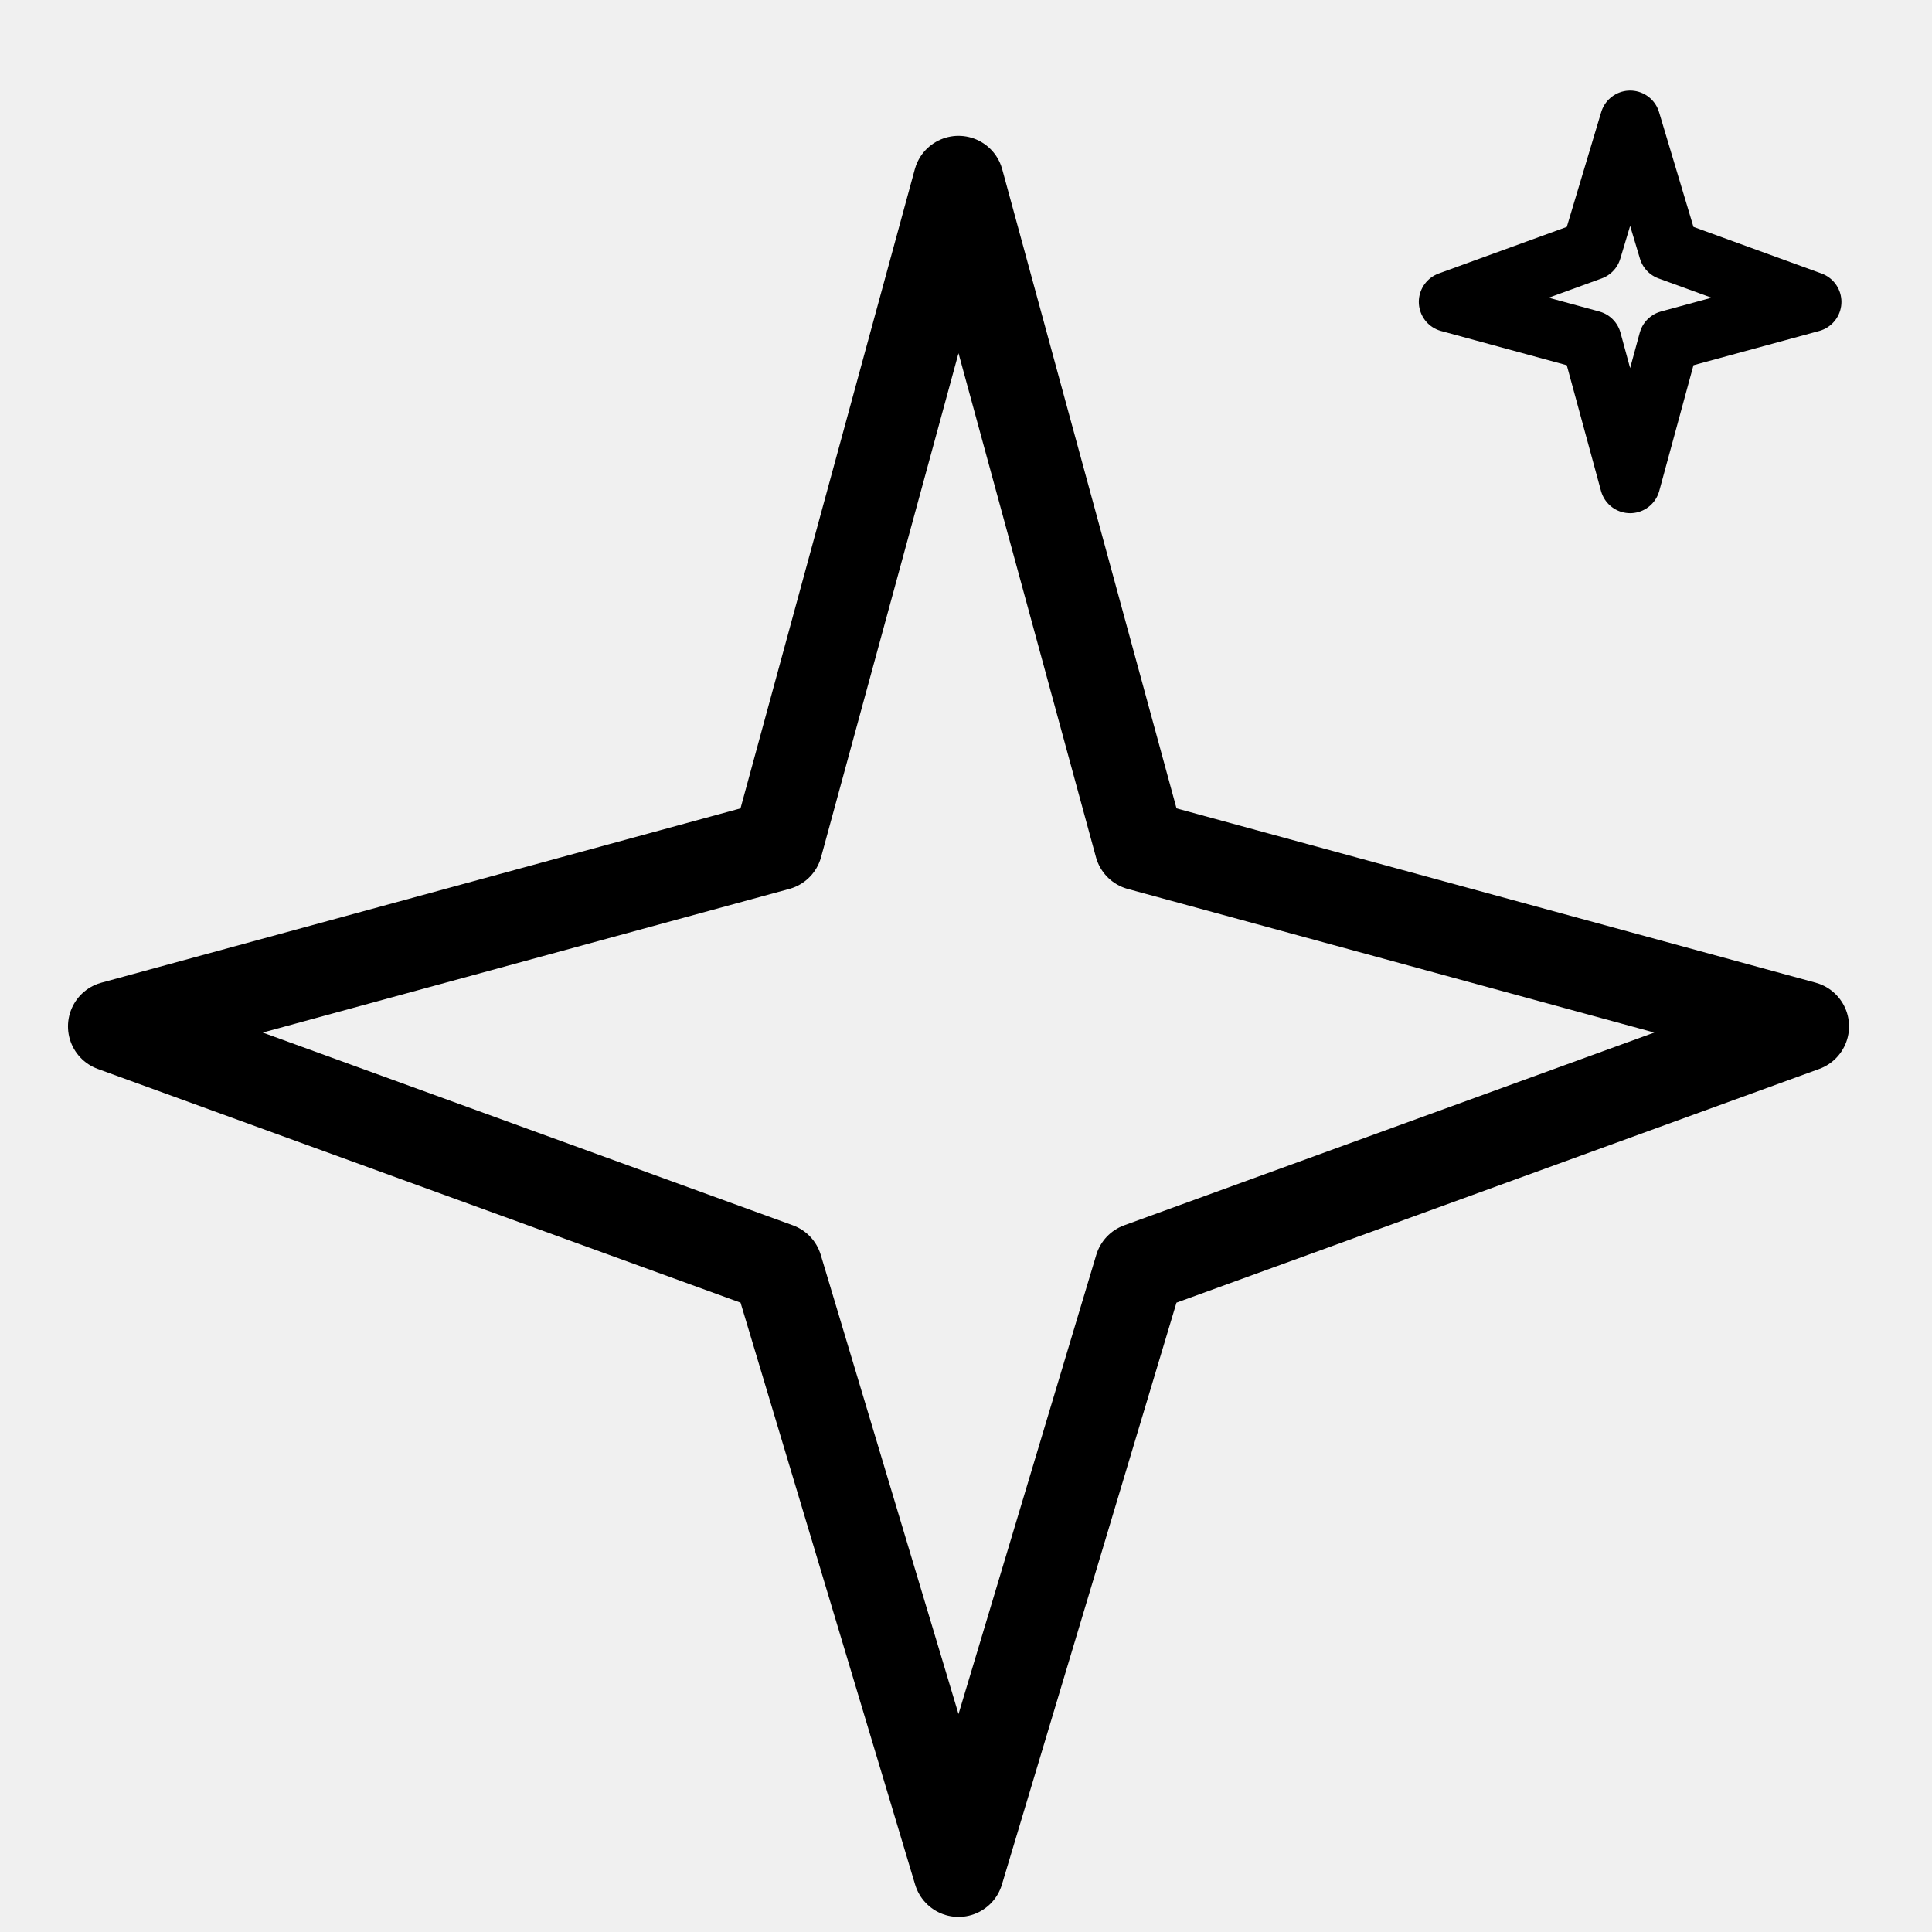
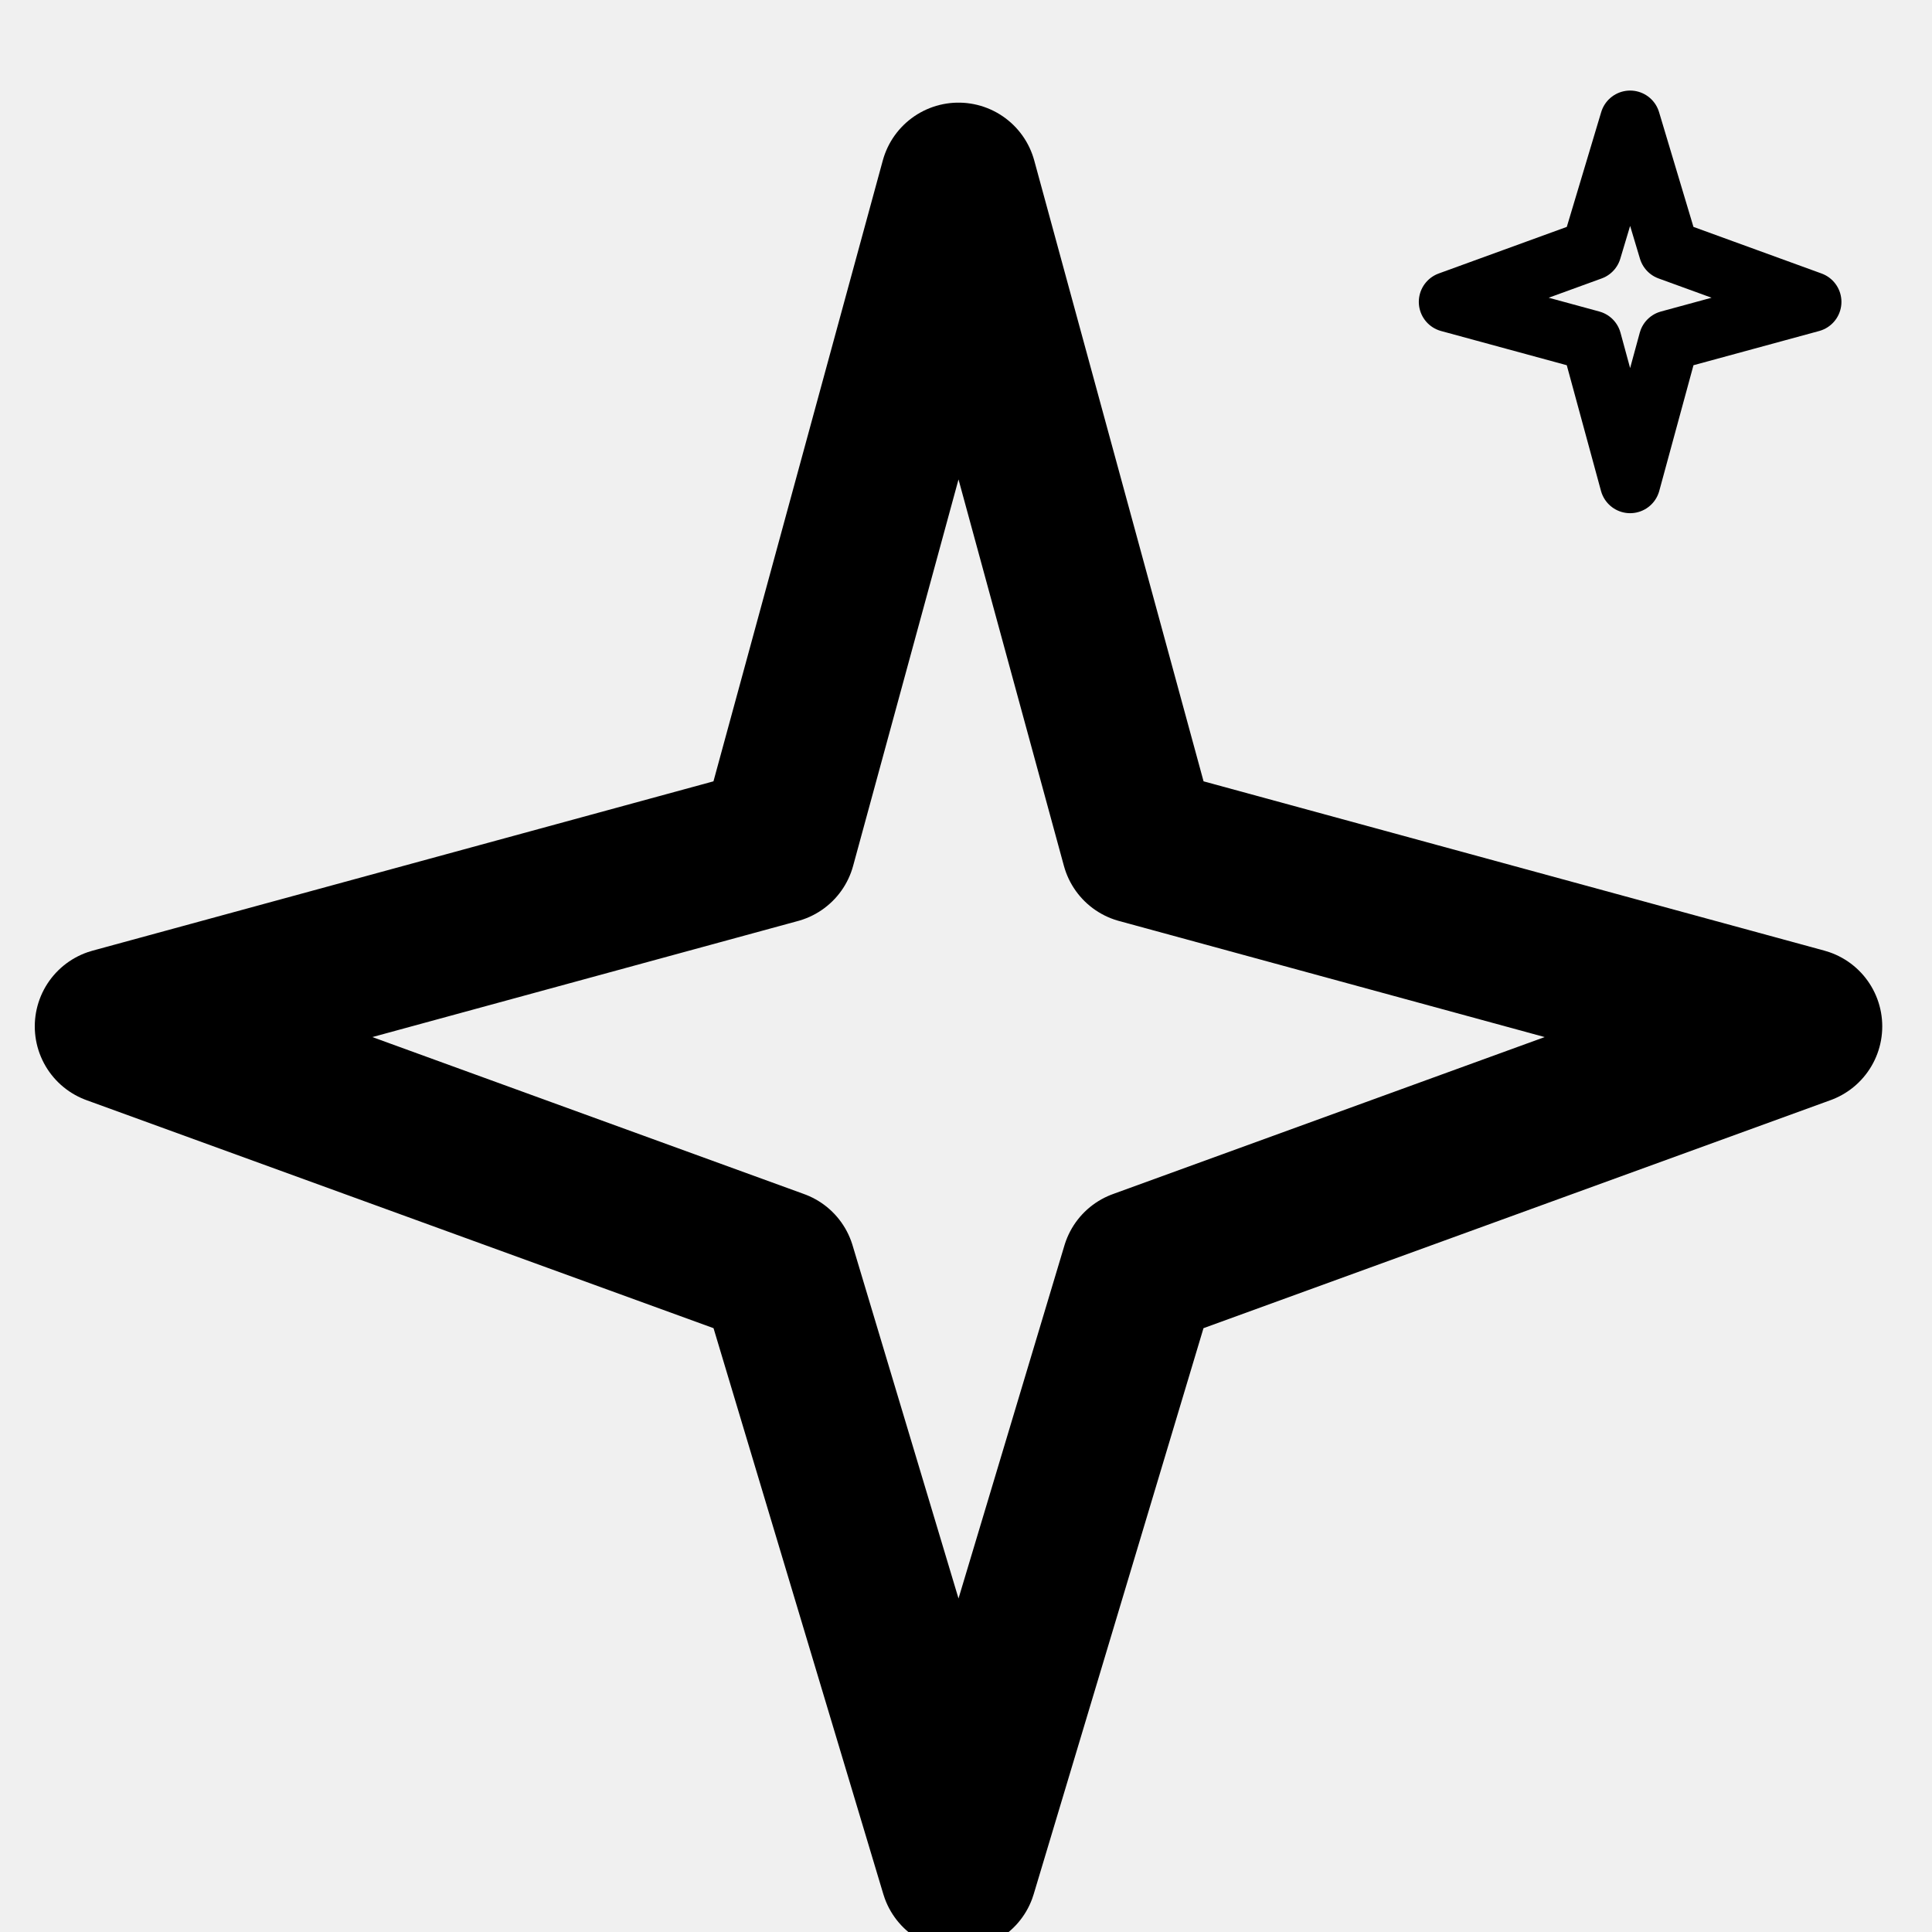
<svg xmlns="http://www.w3.org/2000/svg" width="16" height="16" viewBox="0 0 16 16" fill="none">
-   <path d="M6.438 7L7.938 1.5L9.438 7L14.938 8.5L9.438 10.5L7.938 15.5L6.438 10.5L0.938 8.5L6.438 7Z" stroke="black" stroke-width="0.75" stroke-linejoin="round" />
-   <path d="M13.179 2.821L13.5 4L13.821 2.821L15 2.5L13.821 2.071L13.5 1L13.179 2.071L12 2.5L13.179 2.821Z" stroke="black" stroke-width="0.5" stroke-linejoin="round" />
+   <g clip-path="url(#clip0_13_163)">
+     <path d="M6.438 7L7.938 1.5L9.438 7L14.938 8.5L9.438 10.5L7.938 15.5L6.438 10.5L0.938 8.5L6.438 7Z" stroke="black" stroke-width="1.3" stroke-linejoin="round" />
+     <path d="M13.179 2.821L13.5 4L13.821 2.821L15 2.5L13.821 2.071L13.5 1L13.179 2.071L12 2.5L13.179 2.821Z" stroke="black" stroke-width="0.5" stroke-linejoin="round" />
+   </g>
+   <defs>
+     <clipPath id="clip0_13_163">
+       <rect width="16" height="16" fill="white" />
+     </clipPath>
+   </defs>
</svg>
